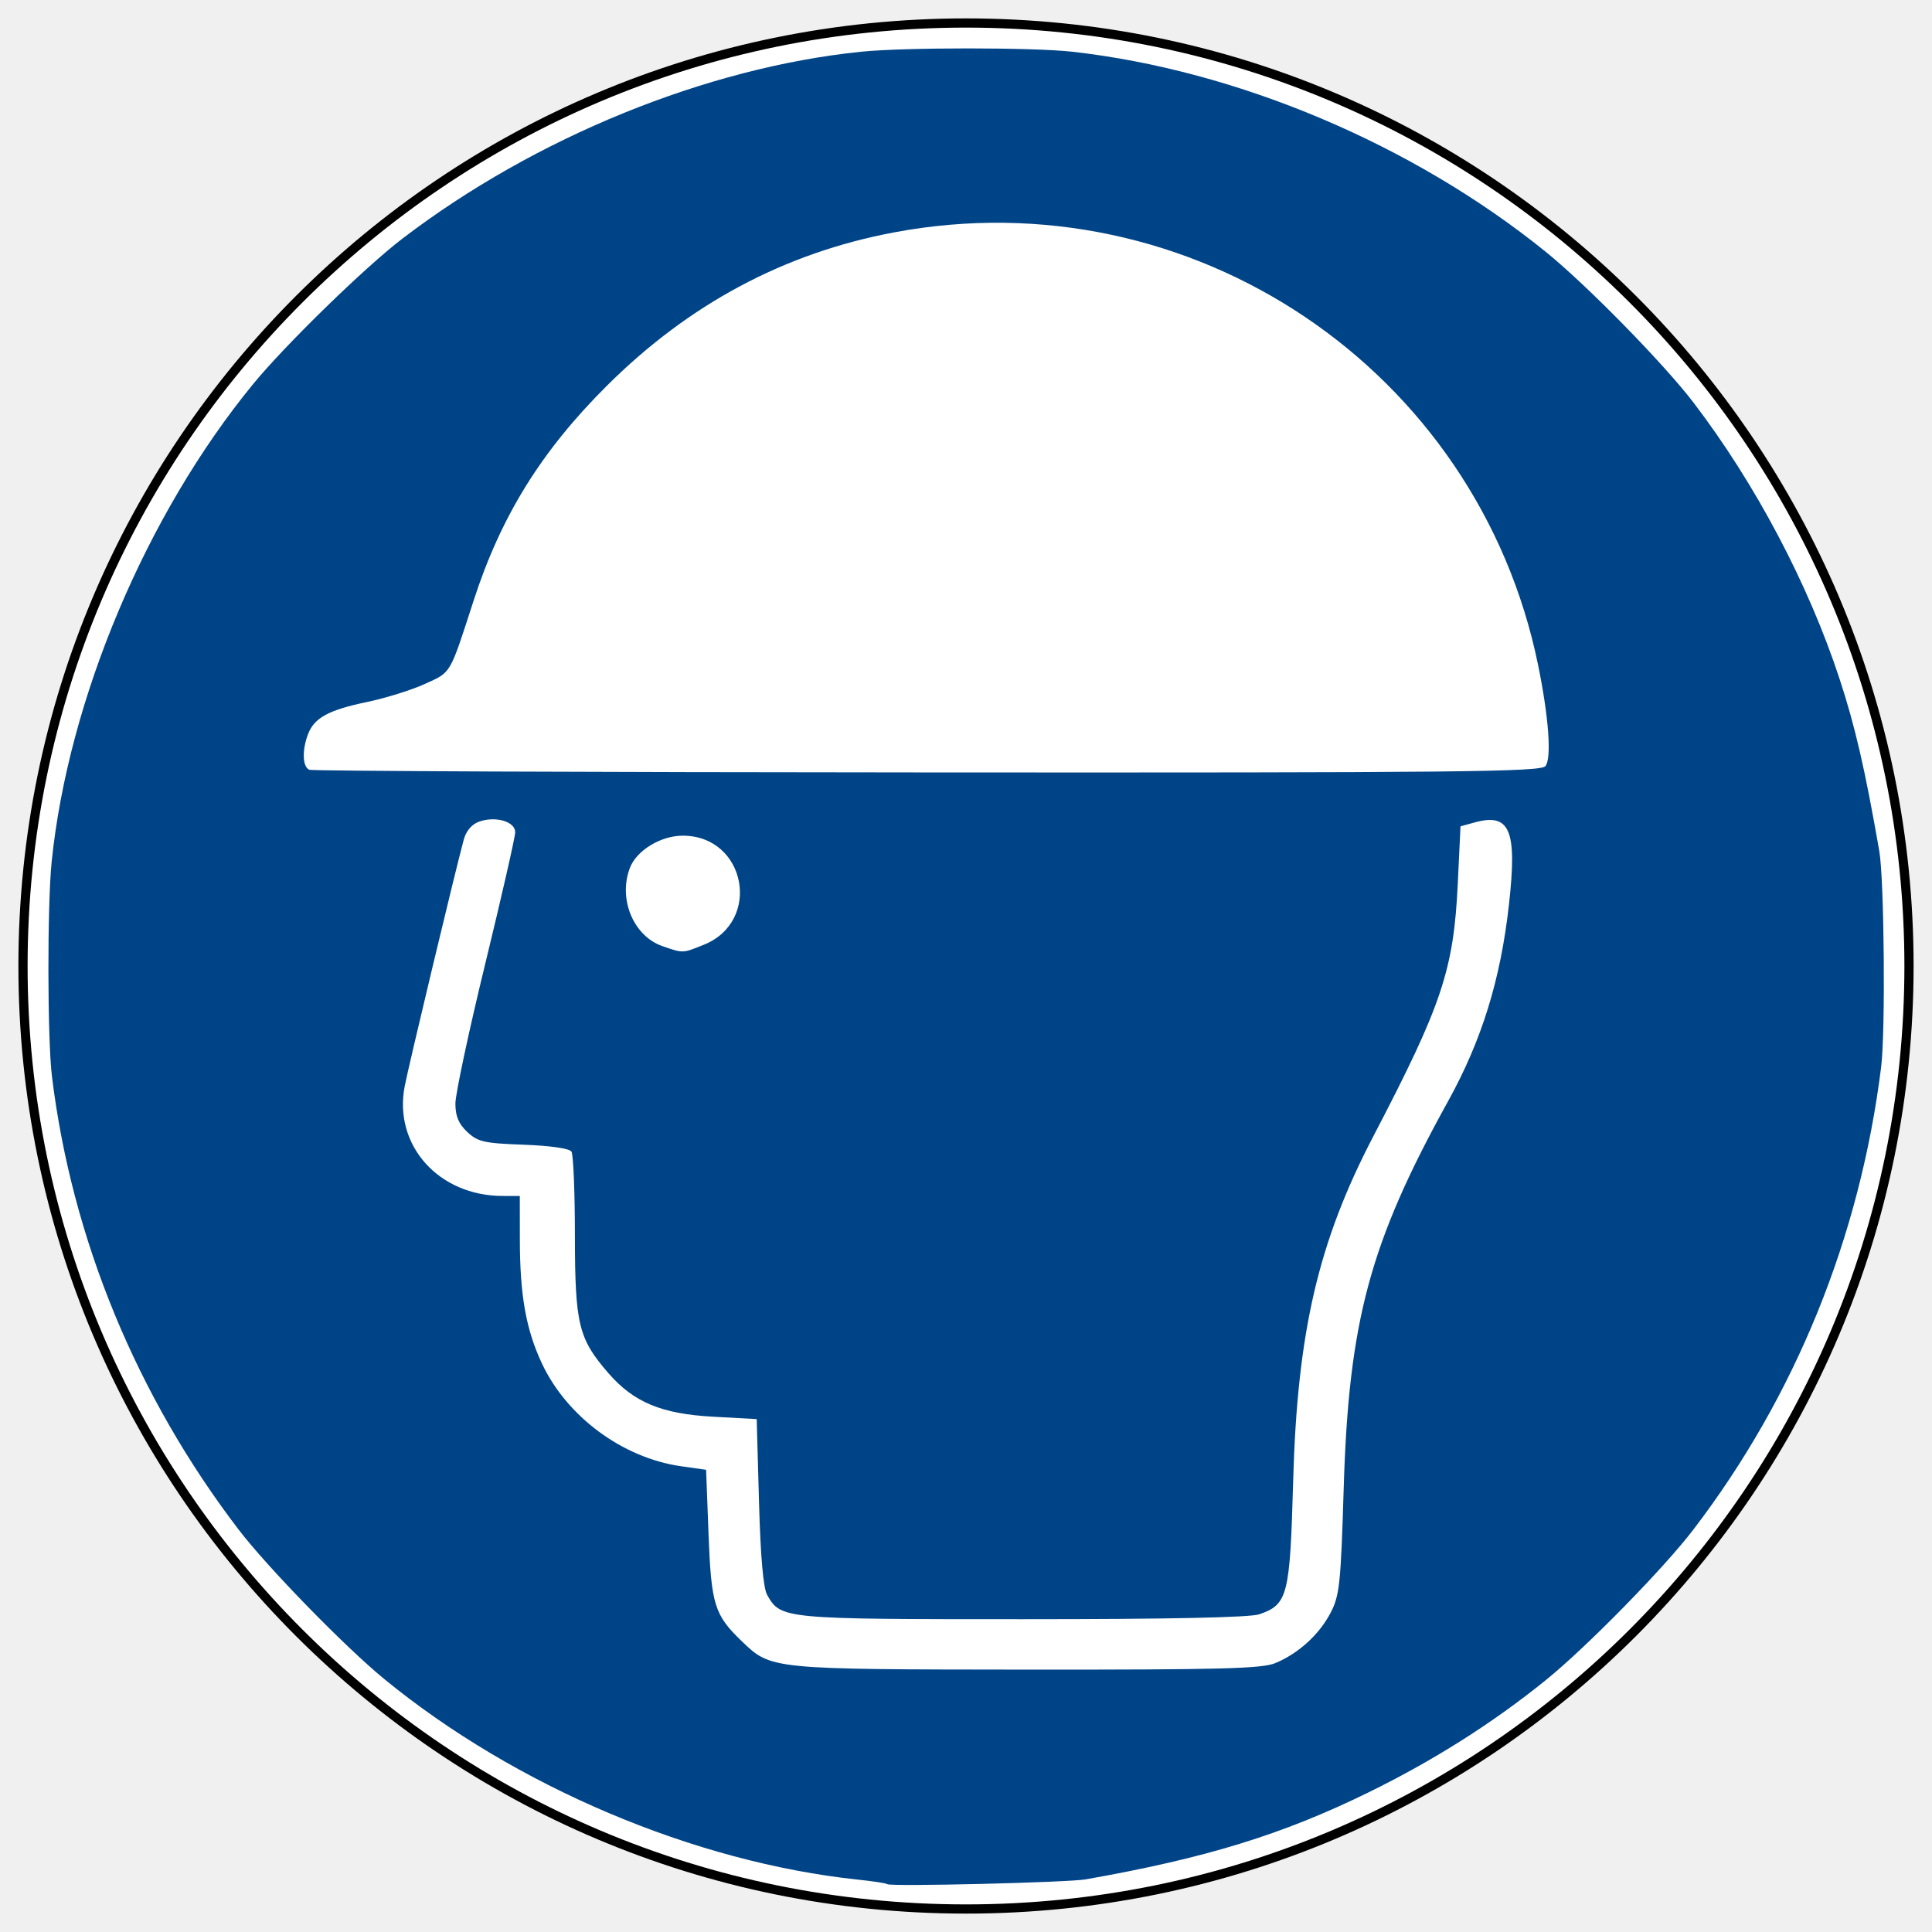
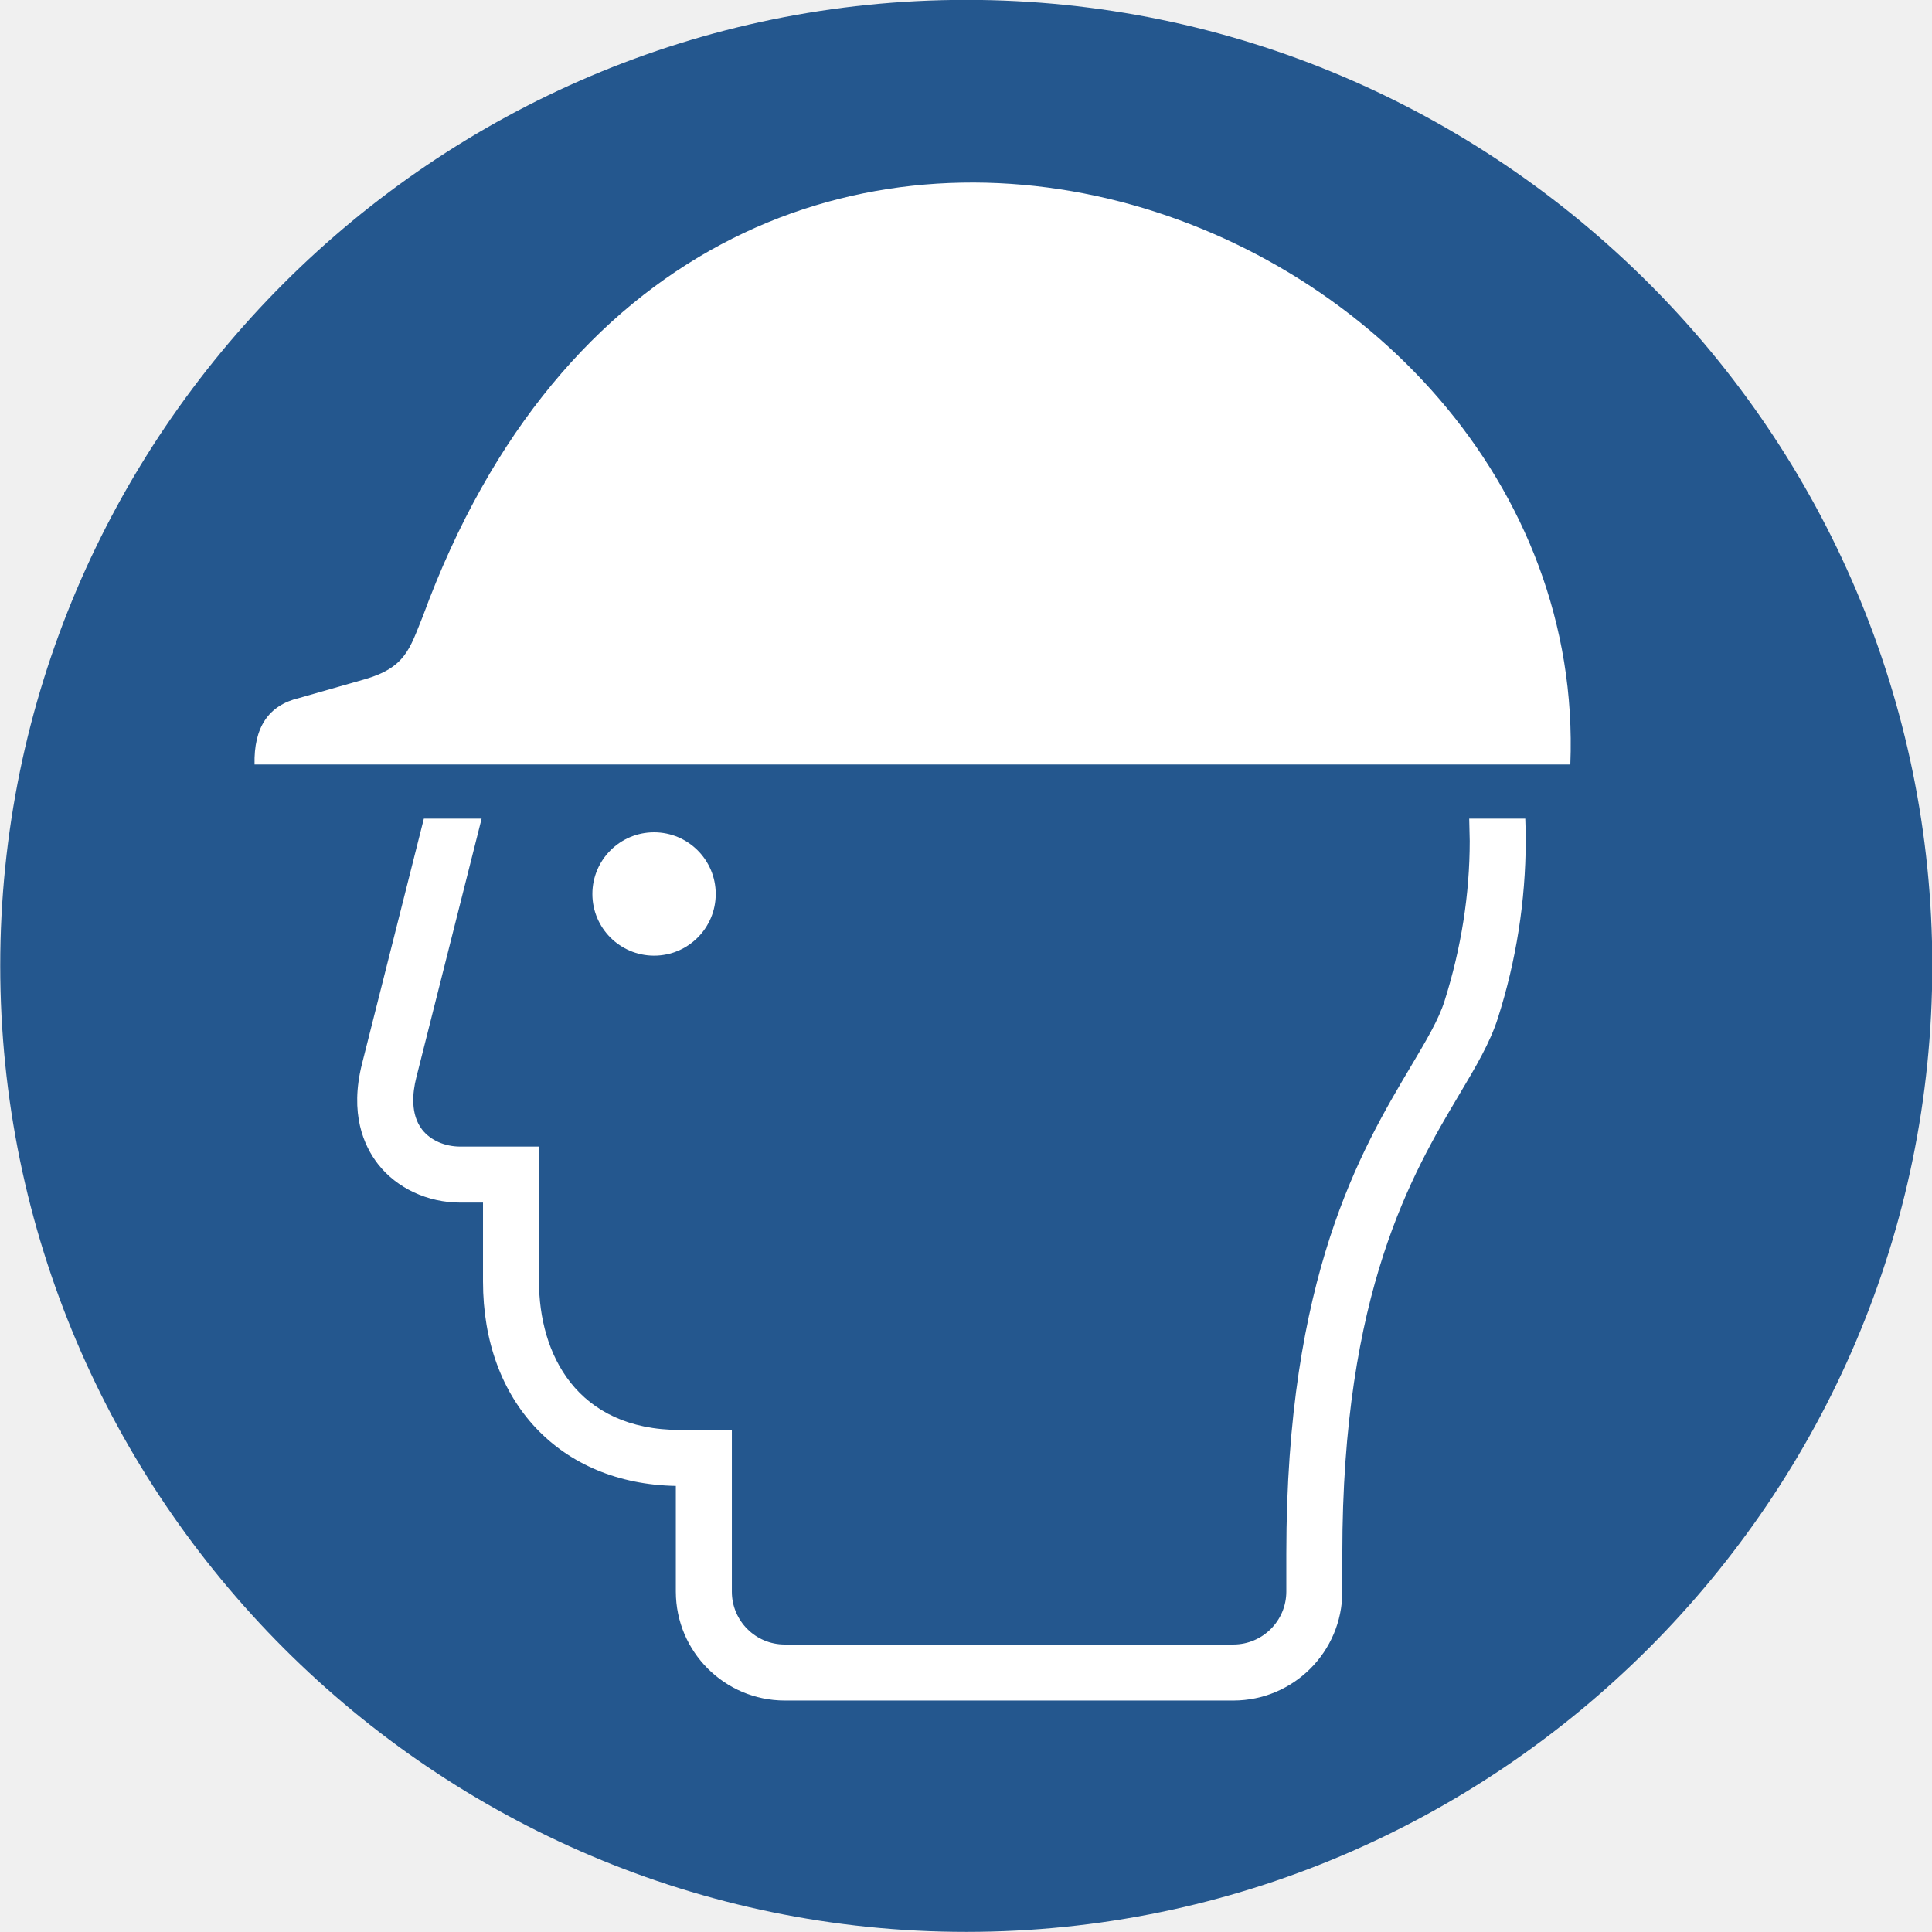
- <svg xmlns="http://www.w3.org/2000/svg" version="1.1" width="420px" height="420px" viewBox="-10 -10 420 420">
-   <defs id="def1" />
-   <circle cx="200" cy="200" r="205" style="fill :#ffffff; stroke :#000000; stroke-width :2;" />
-   <path style="fill :#004488; stroke :none;" d="M 182.89,399.6 C 182.68,399.4 179.82,398.96 176.55,398.62 140.98,394.86 102.02,378.36 73.5,354.98 64.967,347.99 48.095,330.67 41.857,322.5 19.693,293.48 5.6,259.26 1.294,224 0.298,215.85 0.259,186.86 1.231,177.34 4.838,142.04 21.791,101.84 45.02,73.5 52.014,64.967 69.333,48.095 77.5,41.857 106.29,19.867 143.61,4.67 177.24,1.24 186.63,0.282 214.6,0.286 223.12,1.247 259.04,5.294 297.13,21.391 326,44.719 334.86,51.875 351.66,69.018 358.14,77.5 371.59,95.103 383.15,116.98 389.91,137.6 393.3,147.94 395.42,157.12 398.54,175 399.62,181.22 399.91,214.28 398.94,222 394.32,258.97 380.33,293.45 358.14,322.5 351.66,330.99 334.85,348.13 326,355.28 314.42,364.63 301.74,372.66 287.5,379.65 268.78,388.83 252.1,393.96 226,398.56 222.17,399.24 183.52,400.17 182.89,399.6 z M 267.26,351.54 C 272.3,349.43 276.76,345.37 279.25,340.62 281.21,336.88 281.48,334.36 282.11,313.5 283.2,277.17 287.8,260.13 304.78,229.43 312.13,216.15 316.22,202.93 318.04,186.6 319.85,170.39 318.26,166.65 310.5,168.81 L 307.5,169.64 306.91,182.07 C 306.02,200.82 303.48,208.41 288.56,237 276.57,259.98 272.02,279.56 271.12,312 270.43,336.89 269.96,338.77 263.78,340.93 261.75,341.63 244.24,342 212.3,342 160.13,342 159.77,341.97 156.78,336.74 155.93,335.25 155.33,328.44 155,316.5 L 154.5,298.5 145,297.98 C 133.81,297.37 127.77,294.85 122.26,288.51 115.76,281.02 115,277.9 114.98,258.67 114.98,249.23 114.64,240.98 114.23,240.35 113.79,239.66 109.64,239.07 103.83,238.85 95.233,238.54 93.871,238.23 91.579,236.08 89.696,234.31 89,232.64 89,229.9 89,227.84 91.925,214.14 95.5,199.46 99.075,184.79 102,171.94 102,170.91 102,168.6 97.752,167.35 94.181,168.61 92.58,169.17 91.341,170.61 90.824,172.5 89.068,178.93 78.814,221.76 77.968,226.19 75.53,238.98 85.361,249.97 99.25,249.99 L 103,250 103.01,259.25 C 103.01,271.51 104.33,278.98 107.8,286.39 113.22,297.96 125.33,306.92 138,308.74 L 143.5,309.52 144.03,323.51 C 144.62,338.88 145.3,341.07 151.29,346.82 157.64,352.92 157.47,352.91 213.13,352.96 255.37,352.99 264.34,352.76 267.26,351.54 z M 142.96,195.4 C 155.72,190.29 152.16,171.67 138.42,171.67 133.64,171.67 128.38,174.88 126.93,178.68 124.35,185.46 127.72,193.52 134.03,195.69 138.55,197.25 138.32,197.26 142.96,195.4 z M 325.96,156.55 C 327.34,154.89 326.69,145.88 324.37,134.58 311.2,70.211 248.92,28.377 184.35,40.521 160.5,45.005 139.75,56.099 121.88,73.909 107.69,88.045 98.918,102.19 92.983,120.5 87.685,136.85 88.155,136.04 82.4,138.67 79.516,139.99 73.859,141.76 69.828,142.6 61.447,144.34 58.314,146.04 56.955,149.62 55.625,153.12 55.763,156.74 57.25,157.34 57.938,157.62 118.41,157.88 191.63,157.92 306.95,157.99 324.92,157.81 325.96,156.55 z" />
+ <svg xmlns="http://www.w3.org/2000/svg" width="265" height="265" fill-rule="evenodd">
+   <defs>
+     <clipPath id="A">
+       <path d="M221.57 708.803c0-19.506 15.813-35.32 35.32-35.32h0c19.506 0 35.319 15.814 35.319 35.32h0c0 19.507-15.813 35.32-35.319 35.32h0c-19.507 0-35.32-15.813-35.32-35.32" />
+     </clipPath>
+     <clipPath id="B">
+       <path d="M221.57 708.803c0-19.506 15.813-35.32 35.32-35.32h0c19.506 0 35.319 15.814 35.319 35.32h0c0 19.507-15.813 35.32-35.319 35.32h0c-19.507 0-35.32-15.813-35.32-35.32" />
+     </clipPath>
+   </defs>
+   <g clip-path="url(#A)" transform="matrix(3.949 0 0 -3.949 -881.9499 2931.597)">
+     <path d="M256.897 742.369c-18.479 0-33.554-15.07-33.554-33.545s15.076-33.561 33.554-33.561 33.554 15.087 33.554 33.561-15.075 33.545-33.554 33.545" fill="#24578e" fill-rule="nonzero" />
+   </g>
+   <path d="M81.254 122.622a8.46 8.46 0 0 1 8.459-8.459 8.46 8.46 0 0 1 8.459 8.459 8.46 8.46 0 0 1-8.459 8.459 8.46 8.46 0 0 1-8.459-8.459m-46.34-17.757h180.478C218.421 27.693 95.678-18.181 58.004 84.514c-1.809 4.453-2.35 7.051-8.055 8.679l-8.961 2.558c-4.167.997-6.191 4.033-6.074 9.114" fill="#fff" fill-rule="nonzero" />
+   <g clip-path="url(#B)" transform="matrix(3.885 0 0 -3.885 -868.0257 2886.449)">
+     <path d="M275.302 714.069l.018-.786c0-1.882-.299-3.784-.89-5.653-.207-.656-.638-1.381-1.184-2.3-1.753-2.949-4.401-7.405-4.401-17.21v-1.343a1.87 1.87 0 0 0-1.866-1.865h-15.845c-1.029 0-1.865.836-1.865 1.865v5.709h-1.82c-3.678.001-4.989 2.708-4.989 5.241v4.764h-2.775c-.553 0-1.057.223-1.349.597-.419.539-.345 1.299-.208 1.841l2.306 9.14h-2.039l-2.184-8.656c-.443-1.757.063-2.895.565-3.54.664-.851 1.751-1.359 2.909-1.359h.798v-2.787c0-4.262 2.729-7.143 6.808-7.216v-3.734a3.85 3.85 0 0 1 3.843-3.843h15.845a3.85 3.85 0 0 1 3.843 3.843v1.343c0 9.262 2.481 13.437 4.123 16.2.588.987 1.095 1.84 1.371 2.714a20.75 20.75 0 0 1 .982 6.249 20.39 20.39 0 0 1-.017.786z" fill="#fff" fill-rule="nonzero" />
+   </g>
</svg>
